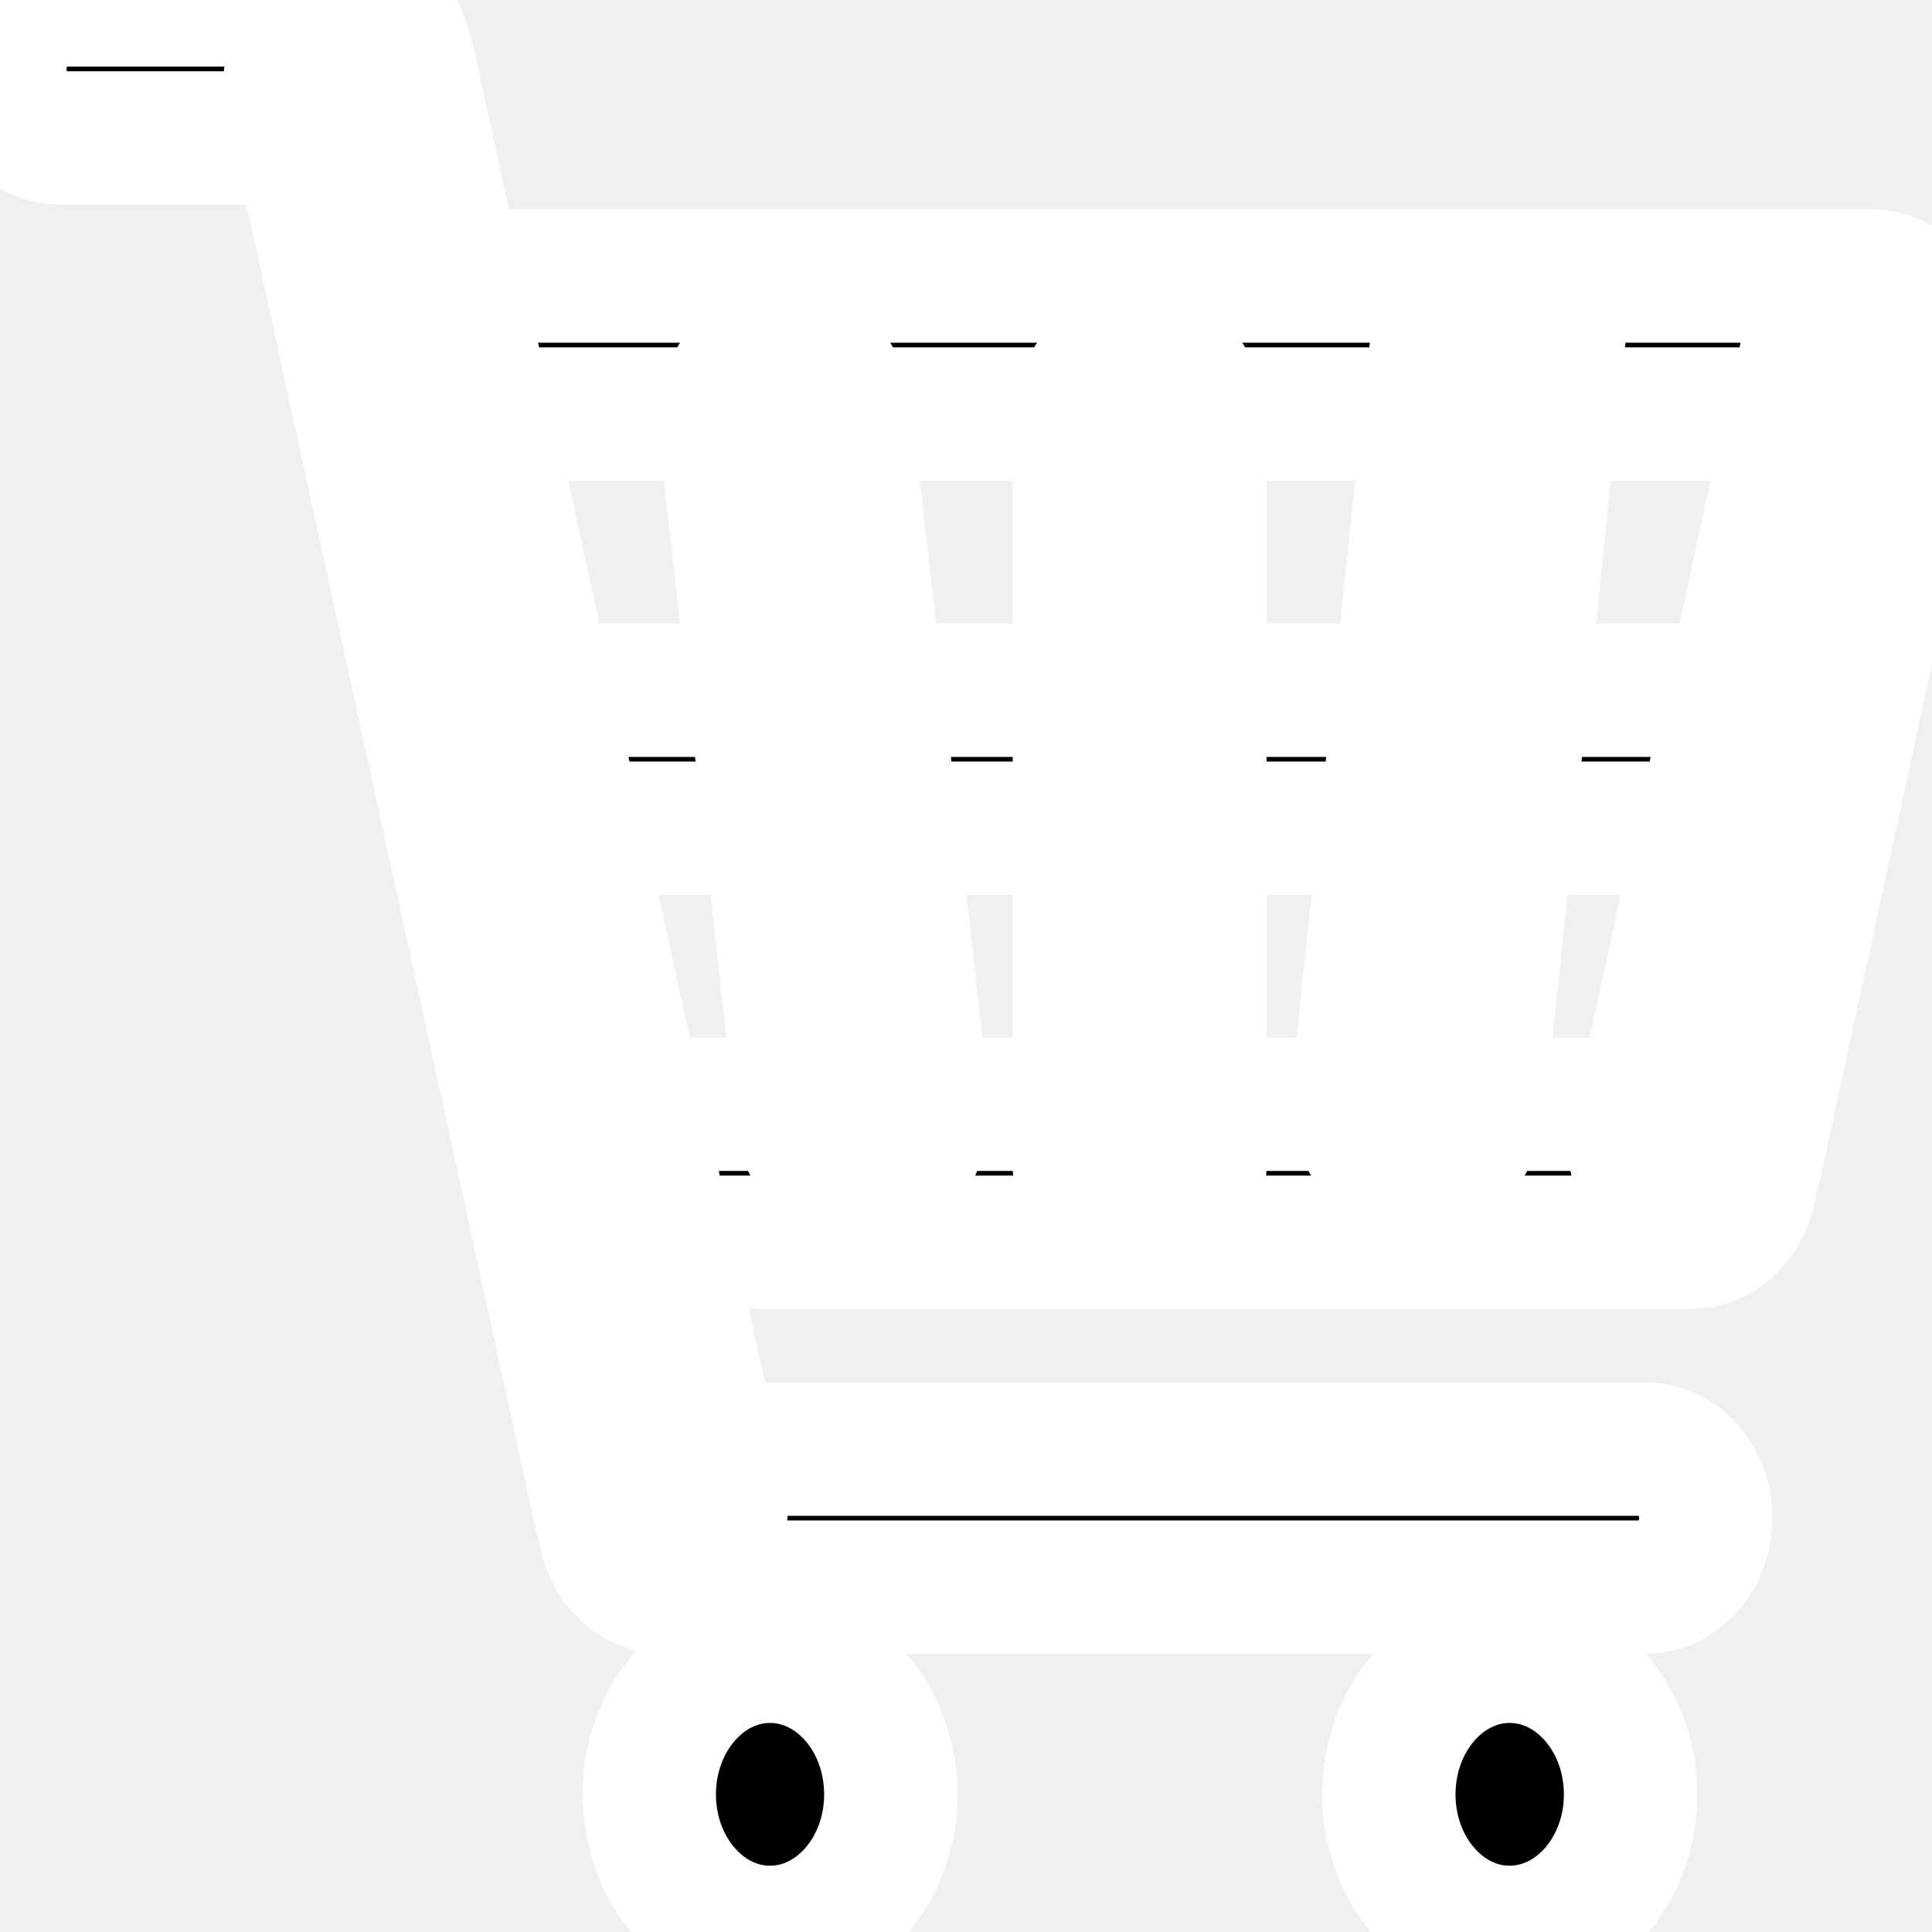
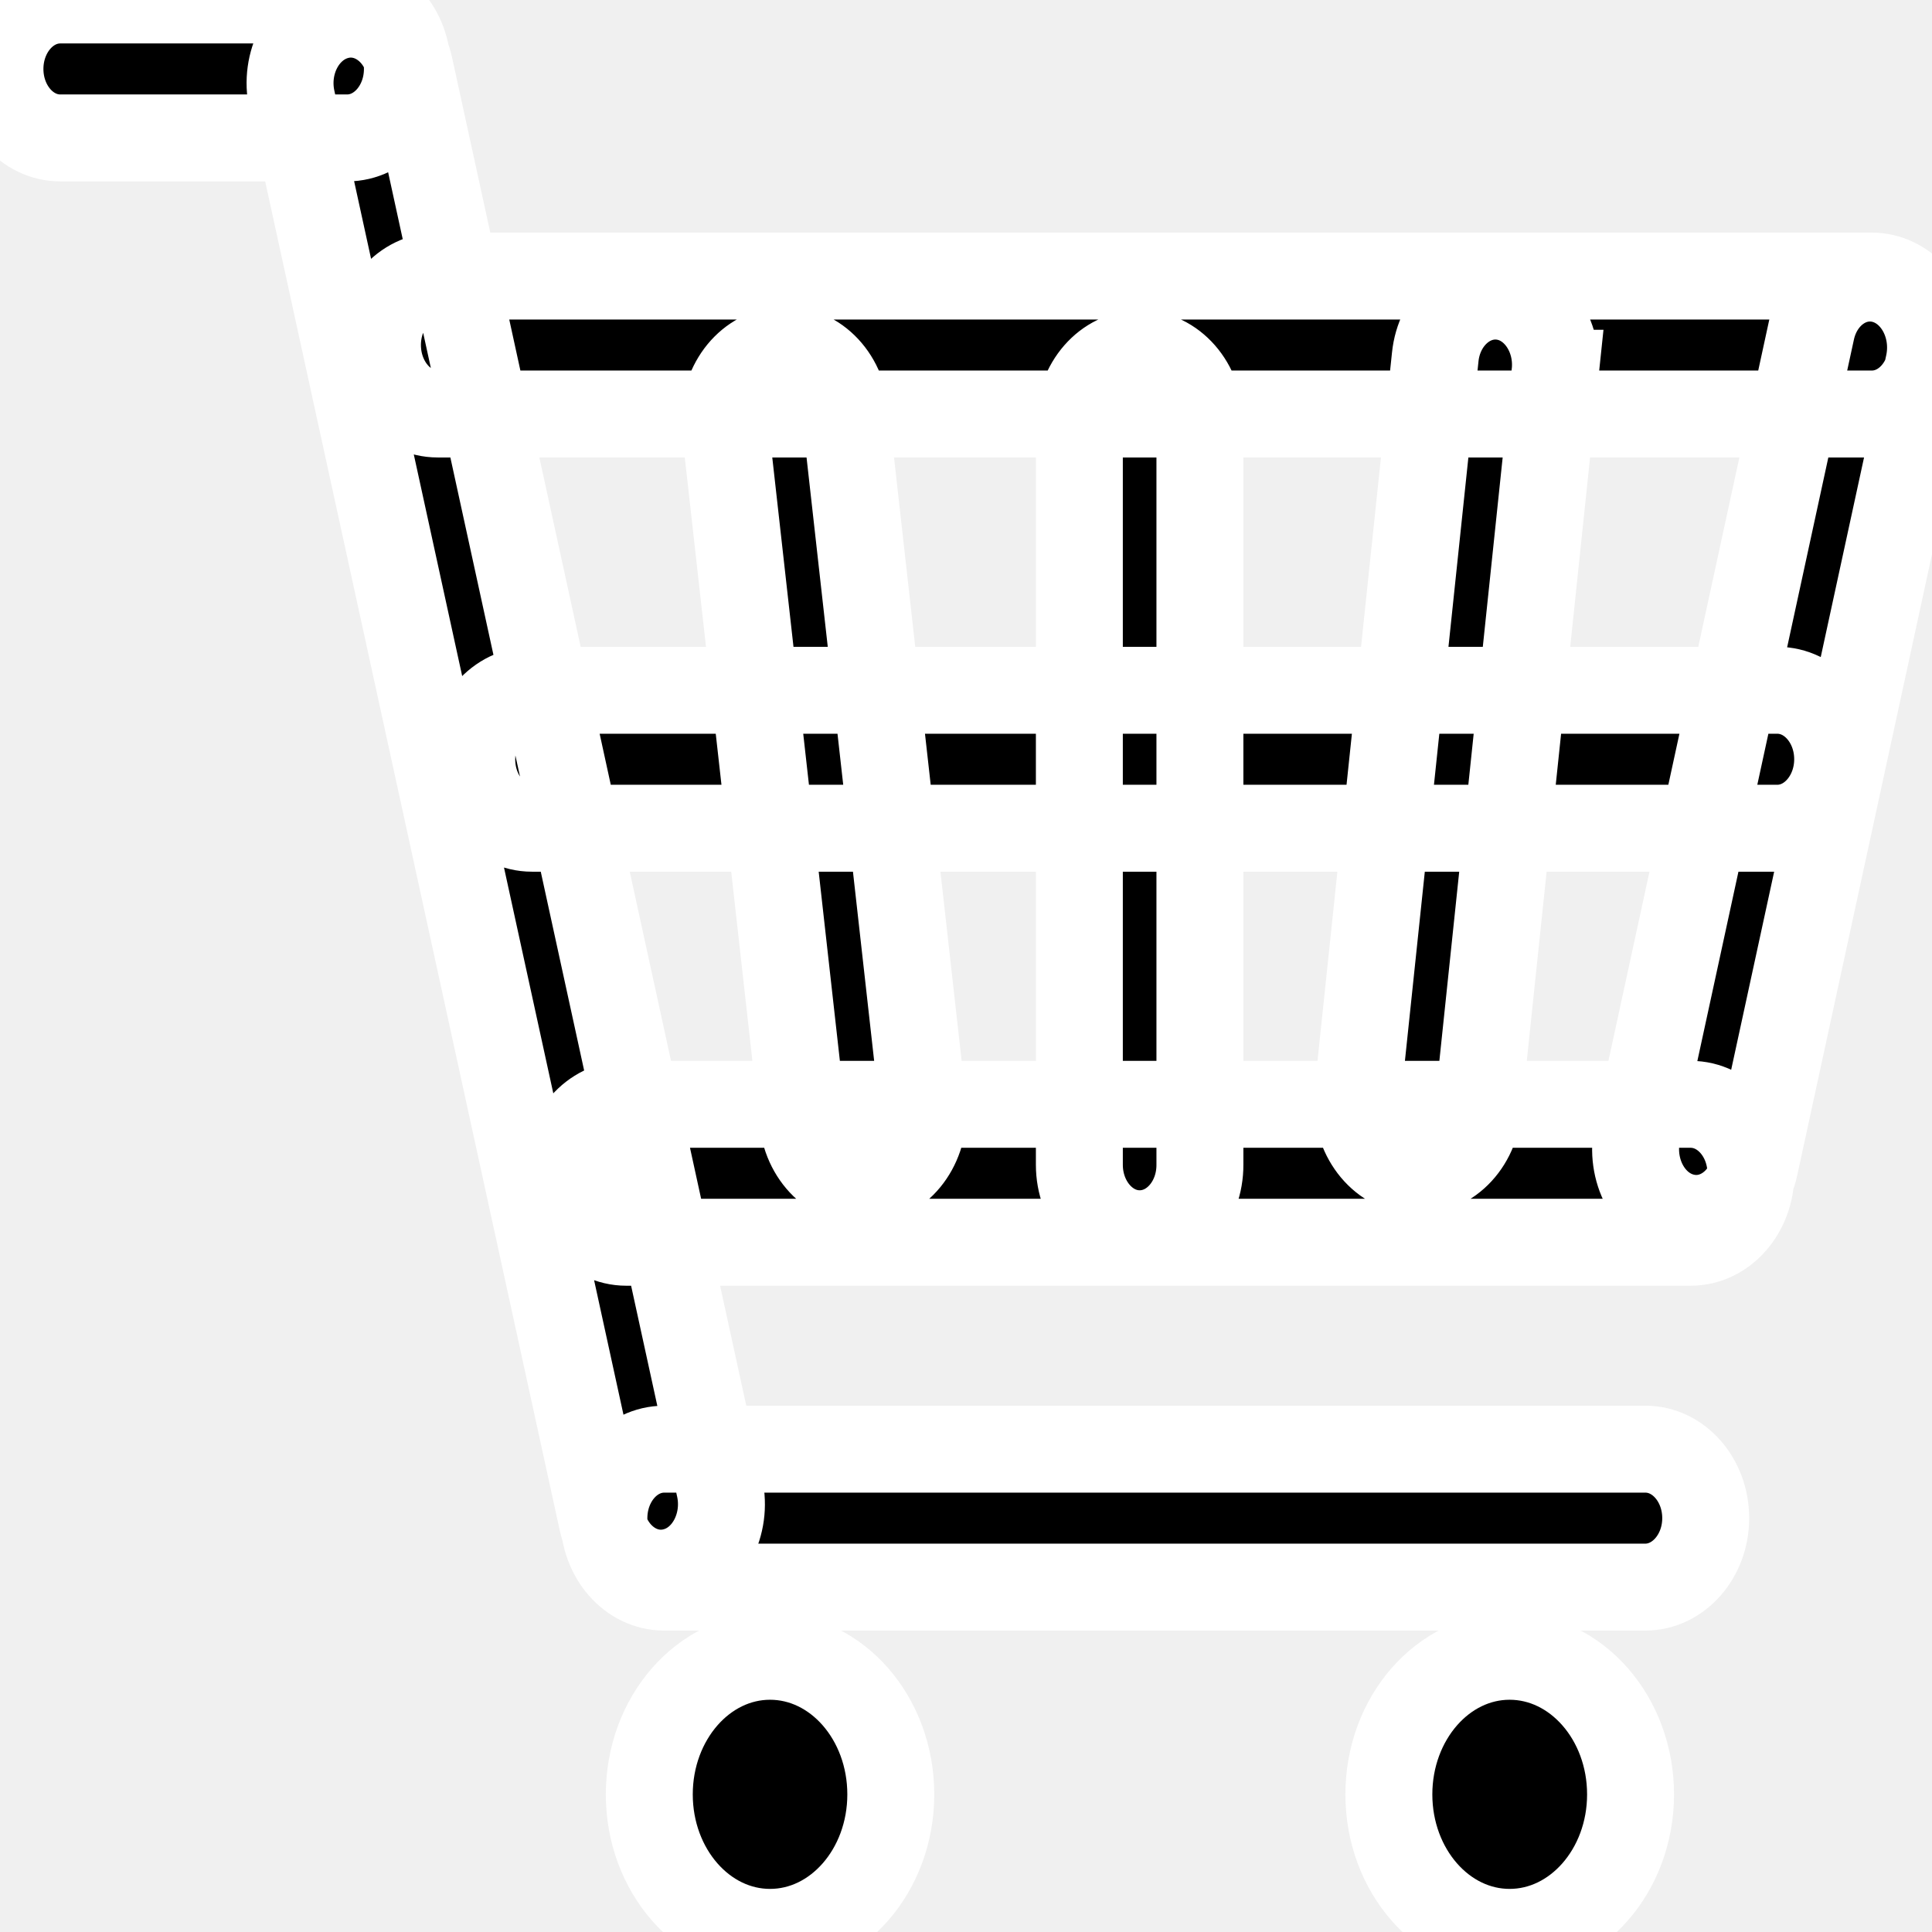
<svg xmlns="http://www.w3.org/2000/svg" width="10mm" height="10mm" viewBox="0 0 10 10" version="1.1" id="svg328" xml:space="preserve">
  <defs id="defs325" />
  <g id="layer1" transform="translate(-97.10926,-124.3151)">
-     <path d="m 98.906,125.029 h -1.485 c -0.172,0 -0.312,-0.16 -0.312,-0.357 0,-0.197 0.14,-0.357 0.312,-0.357 h 1.485 c 0.172,0 0.312,0.16 0.312,0.357 0,0.197 -0.14,0.357 -0.312,0.357 z m 6.719,7.501 h -5.078 c -0.172,0 -0.312,-0.16 -0.312,-0.357 0,-0.197 0.14,-0.357 0.312,-0.357 h 5.079 c 0.172,0 0.312,0.16 0.312,0.357 0,0.197 -0.141,0.357 -0.313,0.357 z m 1.173,-6.072 h -7.423 c -0.172,0 -0.312,-0.16 -0.312,-0.357 0,-0.197 0.14,-0.357 0.312,-0.357 h 7.422 c 0.172,0 0.312,0.16 0.312,0.357 10e-4,0.197 -0.139,0.357 -0.311,0.357 z m -0.489,2.144 h -6.446 c -0.172,0 -0.312,-0.16 -0.312,-0.357 0,-0.197 0.14,-0.357 0.312,-0.357 h 6.446 c 0.172,0 0.312,0.16 0.312,0.357 0,0.196 -0.14,0.357 -0.312,0.357 z m -0.449,2.143 h -5.509 c -0.172,0 -0.312,-0.16 -0.312,-0.357 0,-0.197 0.14,-0.357 0.312,-0.357 h 5.509 c 0.172,0 0.312,0.16 0.312,0.357 0,0.197 -0.14,0.357 -0.312,0.357 z m -2.852,-0.044 c -0.172,0 -0.312,-0.16 -0.312,-0.357 v -3.841 c 0,-0.197 0.14,-0.357 0.312,-0.357 0.172,0 0.312,0.16 0.312,0.357 v 3.84 c 0.001,0.198 -0.139,0.358 -0.312,0.358 z m 2.151,-4.454 -0.4,3.813 c -0.02,0.196 -0.177,0.336 -0.348,0.313 -0.171,-0.023 -0.294,-0.202 -0.274,-0.397 l 0.401,-3.813 c 0.02,-0.196 0.177,-0.336 0.348,-0.313 0.171,0.023 0.293,0.202 0.272,0.397 z m 1.934,-0.049 -0.901,4.152 c -0.041,0.191 -0.21,0.309 -0.379,0.261 -0.167,-0.047 -0.27,-0.24 -0.229,-0.433 l 0.901,-4.152 c 0.041,-0.191 0.21,-0.309 0.379,-0.261 0.167,0.048 0.269,0.241 0.229,0.433 z m -5.478,4.229 c -0.171,0.026 -0.328,-0.113 -0.35,-0.309 l -0.402,-3.588 c -0.022,-0.196 0.099,-0.374 0.27,-0.4 0.171,-0.026 0.328,0.113 0.35,0.309 l 0.402,3.588 c 0.021,0.196 -0.099,0.374 -0.27,0.4 z m -1.009,2.02 c -0.168,0.048 -0.338,-0.069 -0.38,-0.26 l -1.606,-7.355 c -0.042,-0.191 0.06,-0.385 0.229,-0.433 0.168,-0.048 0.338,0.069 0.38,0.26 l 1.605,7.355 c 0.042,0.191 -0.06,0.386 -0.228,0.433 z m 0.489,1.87 c -0.345,0 -0.625,-0.32 -0.625,-0.714 0,-0.394 0.28,-0.715 0.625,-0.715 0.345,0 0.625,0.32 0.625,0.715 0,0.394 -0.28,0.714 -0.625,0.714 z m 3.828,0 c -0.345,0 -0.625,-0.32 -0.625,-0.714 0,-0.394 0.28,-0.715 0.625,-0.715 0.345,0 0.626,0.32 0.626,0.715 0,0.394 -0.281,0.714 -0.626,0.714 z" id="path334" style="stroke-width:0.69; stroke:white" />
+     <path d="m 98.906,125.029 h -1.485 c -0.172,0 -0.312,-0.16 -0.312,-0.357 0,-0.197 0.14,-0.357 0.312,-0.357 h 1.485 c 0.172,0 0.312,0.16 0.312,0.357 0,0.197 -0.14,0.357 -0.312,0.357 z m 6.719,7.501 h -5.078 c -0.172,0 -0.312,-0.16 -0.312,-0.357 0,-0.197 0.14,-0.357 0.312,-0.357 h 5.079 c 0.172,0 0.312,0.16 0.312,0.357 0,0.197 -0.141,0.357 -0.313,0.357 z m 1.173,-6.072 h -7.423 c -0.172,0 -0.312,-0.16 -0.312,-0.357 0,-0.197 0.14,-0.357 0.312,-0.357 h 7.422 c 0.172,0 0.312,0.16 0.312,0.357 10e-4,0.197 -0.139,0.357 -0.311,0.357 z m -0.489,2.144 h -6.446 c -0.172,0 -0.312,-0.16 -0.312,-0.357 0,-0.197 0.14,-0.357 0.312,-0.357 h 6.446 c 0.172,0 0.312,0.16 0.312,0.357 0,0.196 -0.14,0.357 -0.312,0.357 z m -0.449,2.143 h -5.509 c -0.172,0 -0.312,-0.16 -0.312,-0.357 0,-0.197 0.14,-0.357 0.312,-0.357 h 5.509 c 0.172,0 0.312,0.16 0.312,0.357 0,0.197 -0.14,0.357 -0.312,0.357 z m -2.852,-0.044 c -0.172,0 -0.312,-0.16 -0.312,-0.357 v -3.841 c 0,-0.197 0.14,-0.357 0.312,-0.357 0.172,0 0.312,0.16 0.312,0.357 v 3.84 c 0.001,0.198 -0.139,0.358 -0.312,0.358 z m 2.151,-4.454 -0.4,3.813 c -0.02,0.196 -0.177,0.336 -0.348,0.313 -0.171,-0.023 -0.294,-0.202 -0.274,-0.397 l 0.401,-3.813 c 0.02,-0.196 0.177,-0.336 0.348,-0.313 0.171,0.023 0.293,0.202 0.272,0.397 z m 1.934,-0.049 -0.901,4.152 c -0.041,0.191 -0.21,0.309 -0.379,0.261 -0.167,-0.047 -0.27,-0.24 -0.229,-0.433 l 0.901,-4.152 c 0.041,-0.191 0.21,-0.309 0.379,-0.261 0.167,0.048 0.269,0.241 0.229,0.433 z m -5.478,4.229 c -0.171,0.026 -0.328,-0.113 -0.35,-0.309 l -0.402,-3.588 c -0.022,-0.196 0.099,-0.374 0.27,-0.4 0.171,-0.026 0.328,0.113 0.35,0.309 l 0.402,3.588 c 0.021,0.196 -0.099,0.374 -0.27,0.4 z m -1.009,2.02 c -0.168,0.048 -0.338,-0.069 -0.38,-0.26 l -1.606,-7.355 c -0.042,-0.191 0.06,-0.385 0.229,-0.433 0.168,-0.048 0.338,0.069 0.38,0.26 l 1.605,7.355 c 0.042,0.191 -0.06,0.386 -0.228,0.433 z m 0.489,1.87 c -0.345,0 -0.625,-0.32 -0.625,-0.714 0,-0.394 0.28,-0.715 0.625,-0.715 0.345,0 0.625,0.32 0.625,0.715 0,0.394 -0.28,0.714 -0.625,0.714 z m 3.828,0 c -0.345,0 -0.625,-0.32 -0.625,-0.714 0,-0.394 0.28,-0.715 0.625,-0.715 0.345,0 0.626,0.32 0.626,0.715 0,0.394 -0.281,0.714 -0.626,0.714 z" id="path334" style="stroke-width:0.45; stroke:white" />
  </g>
</svg>
